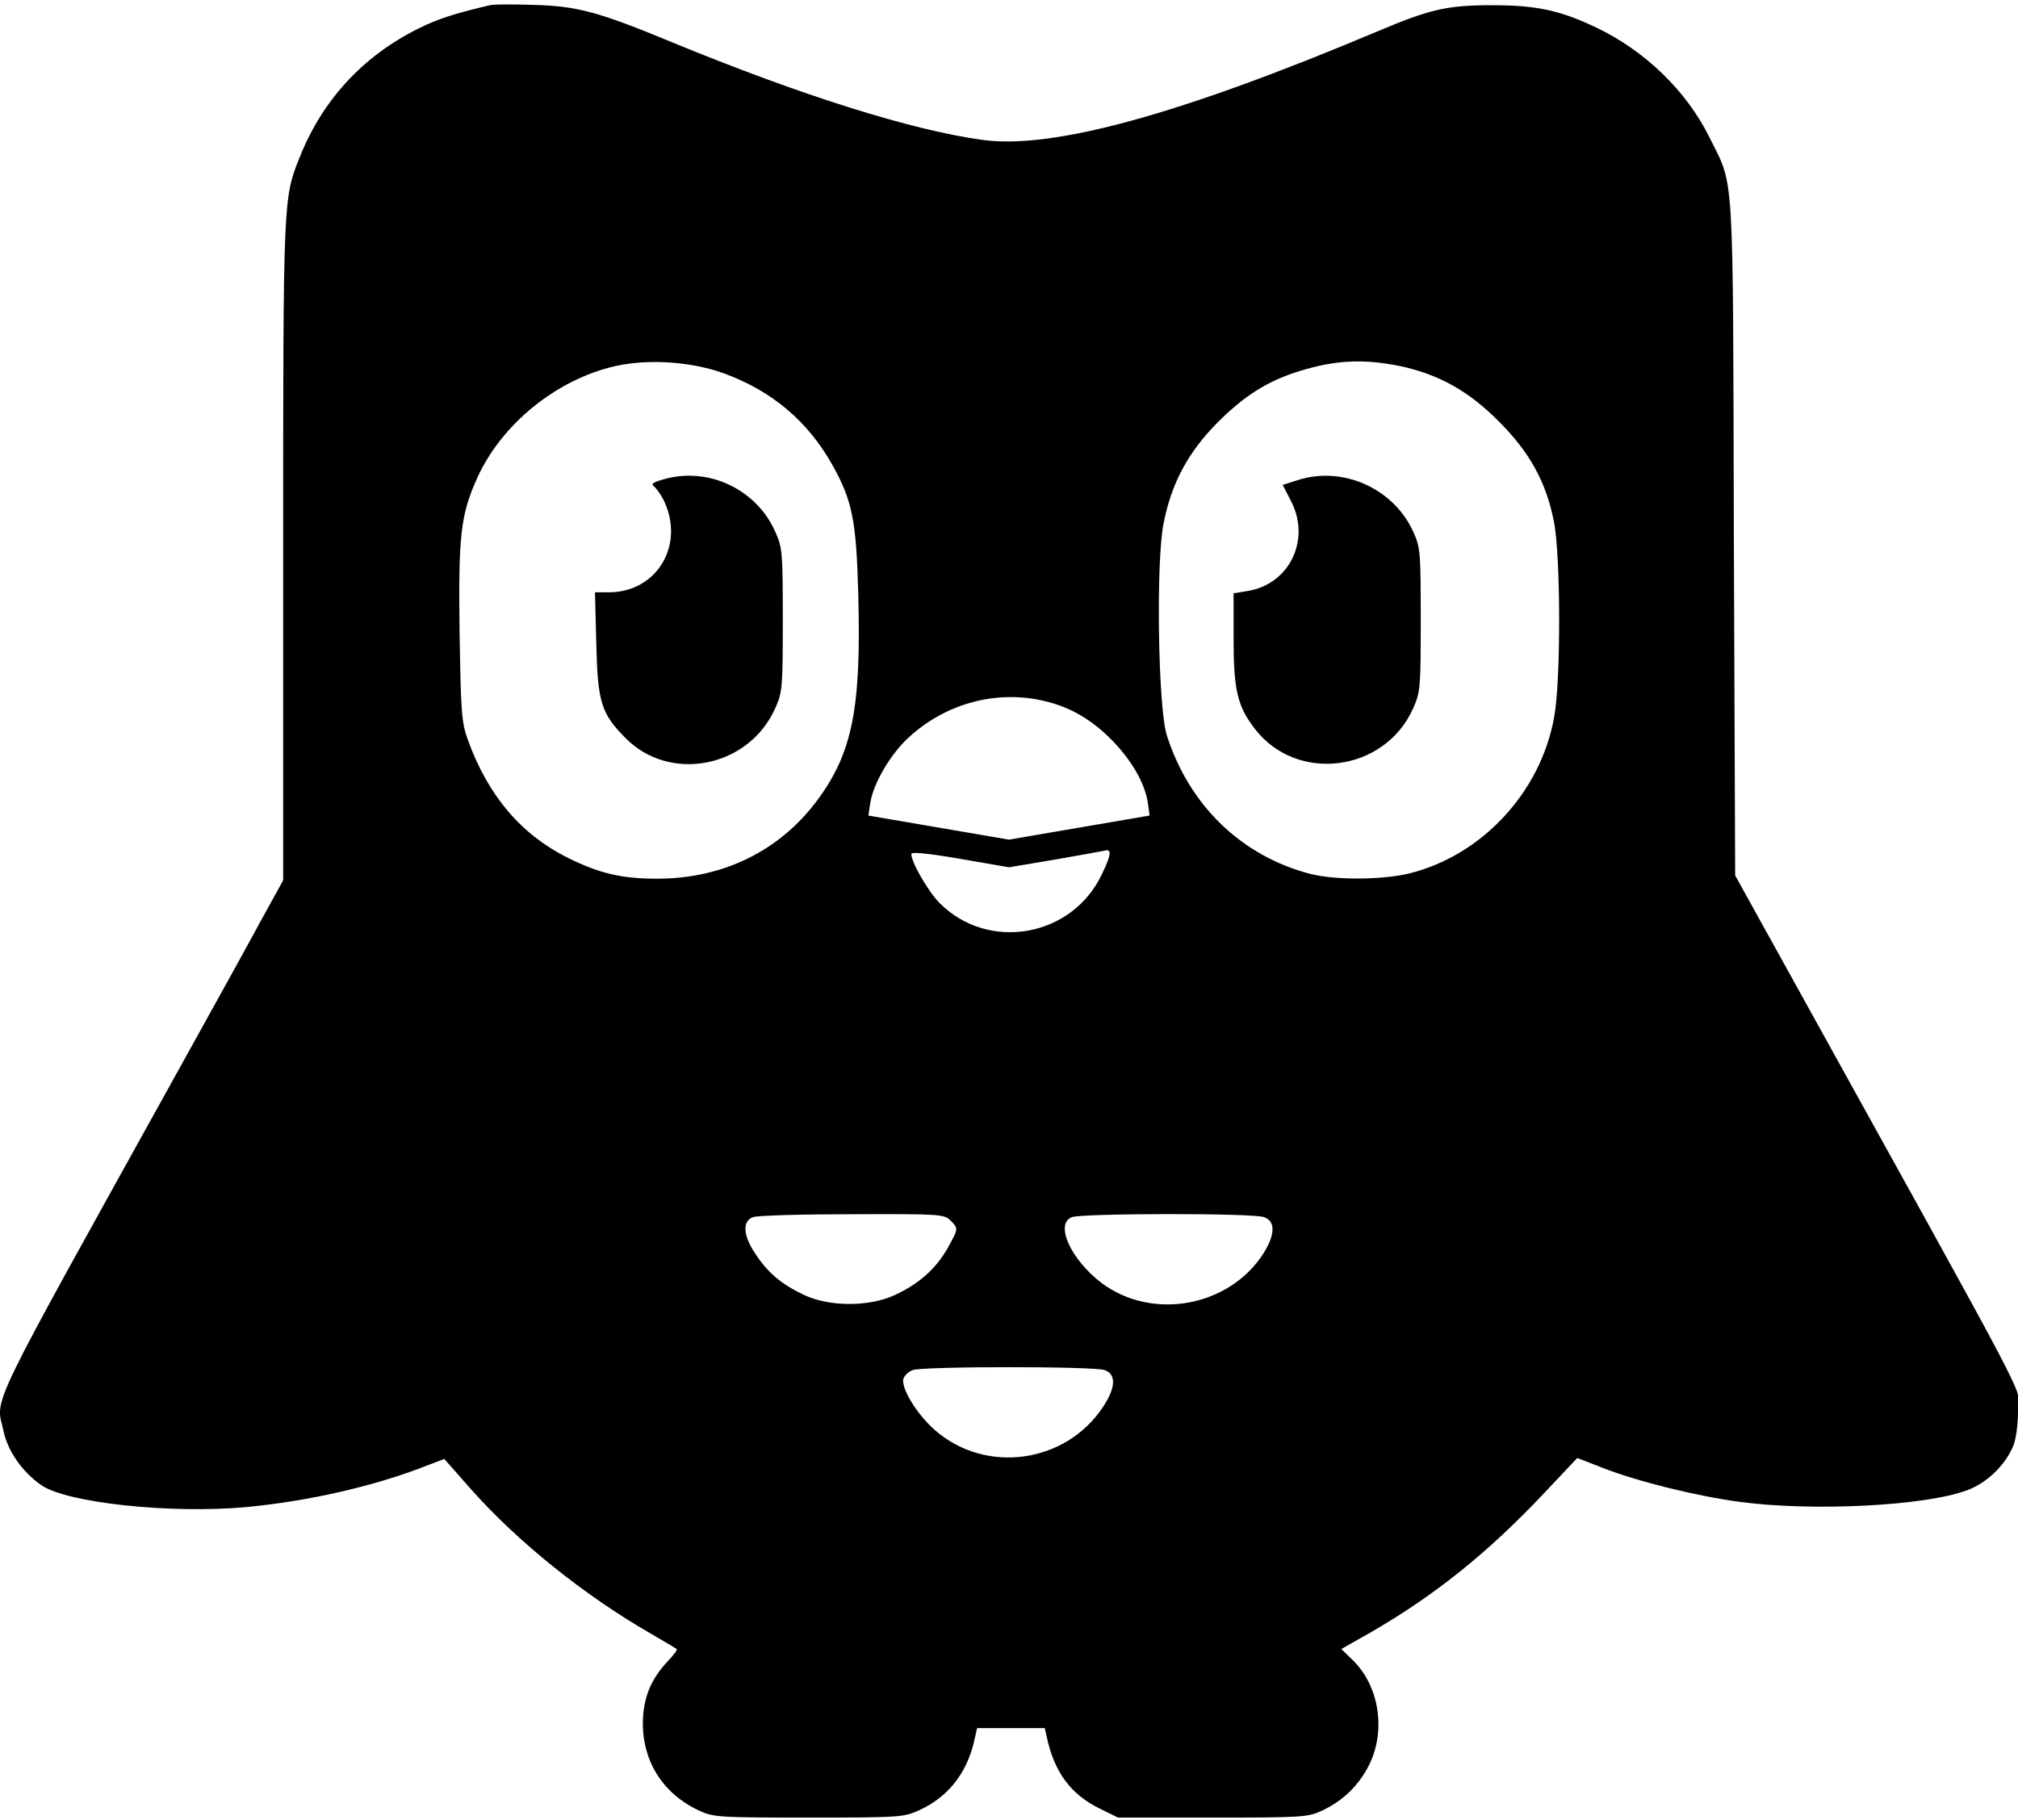
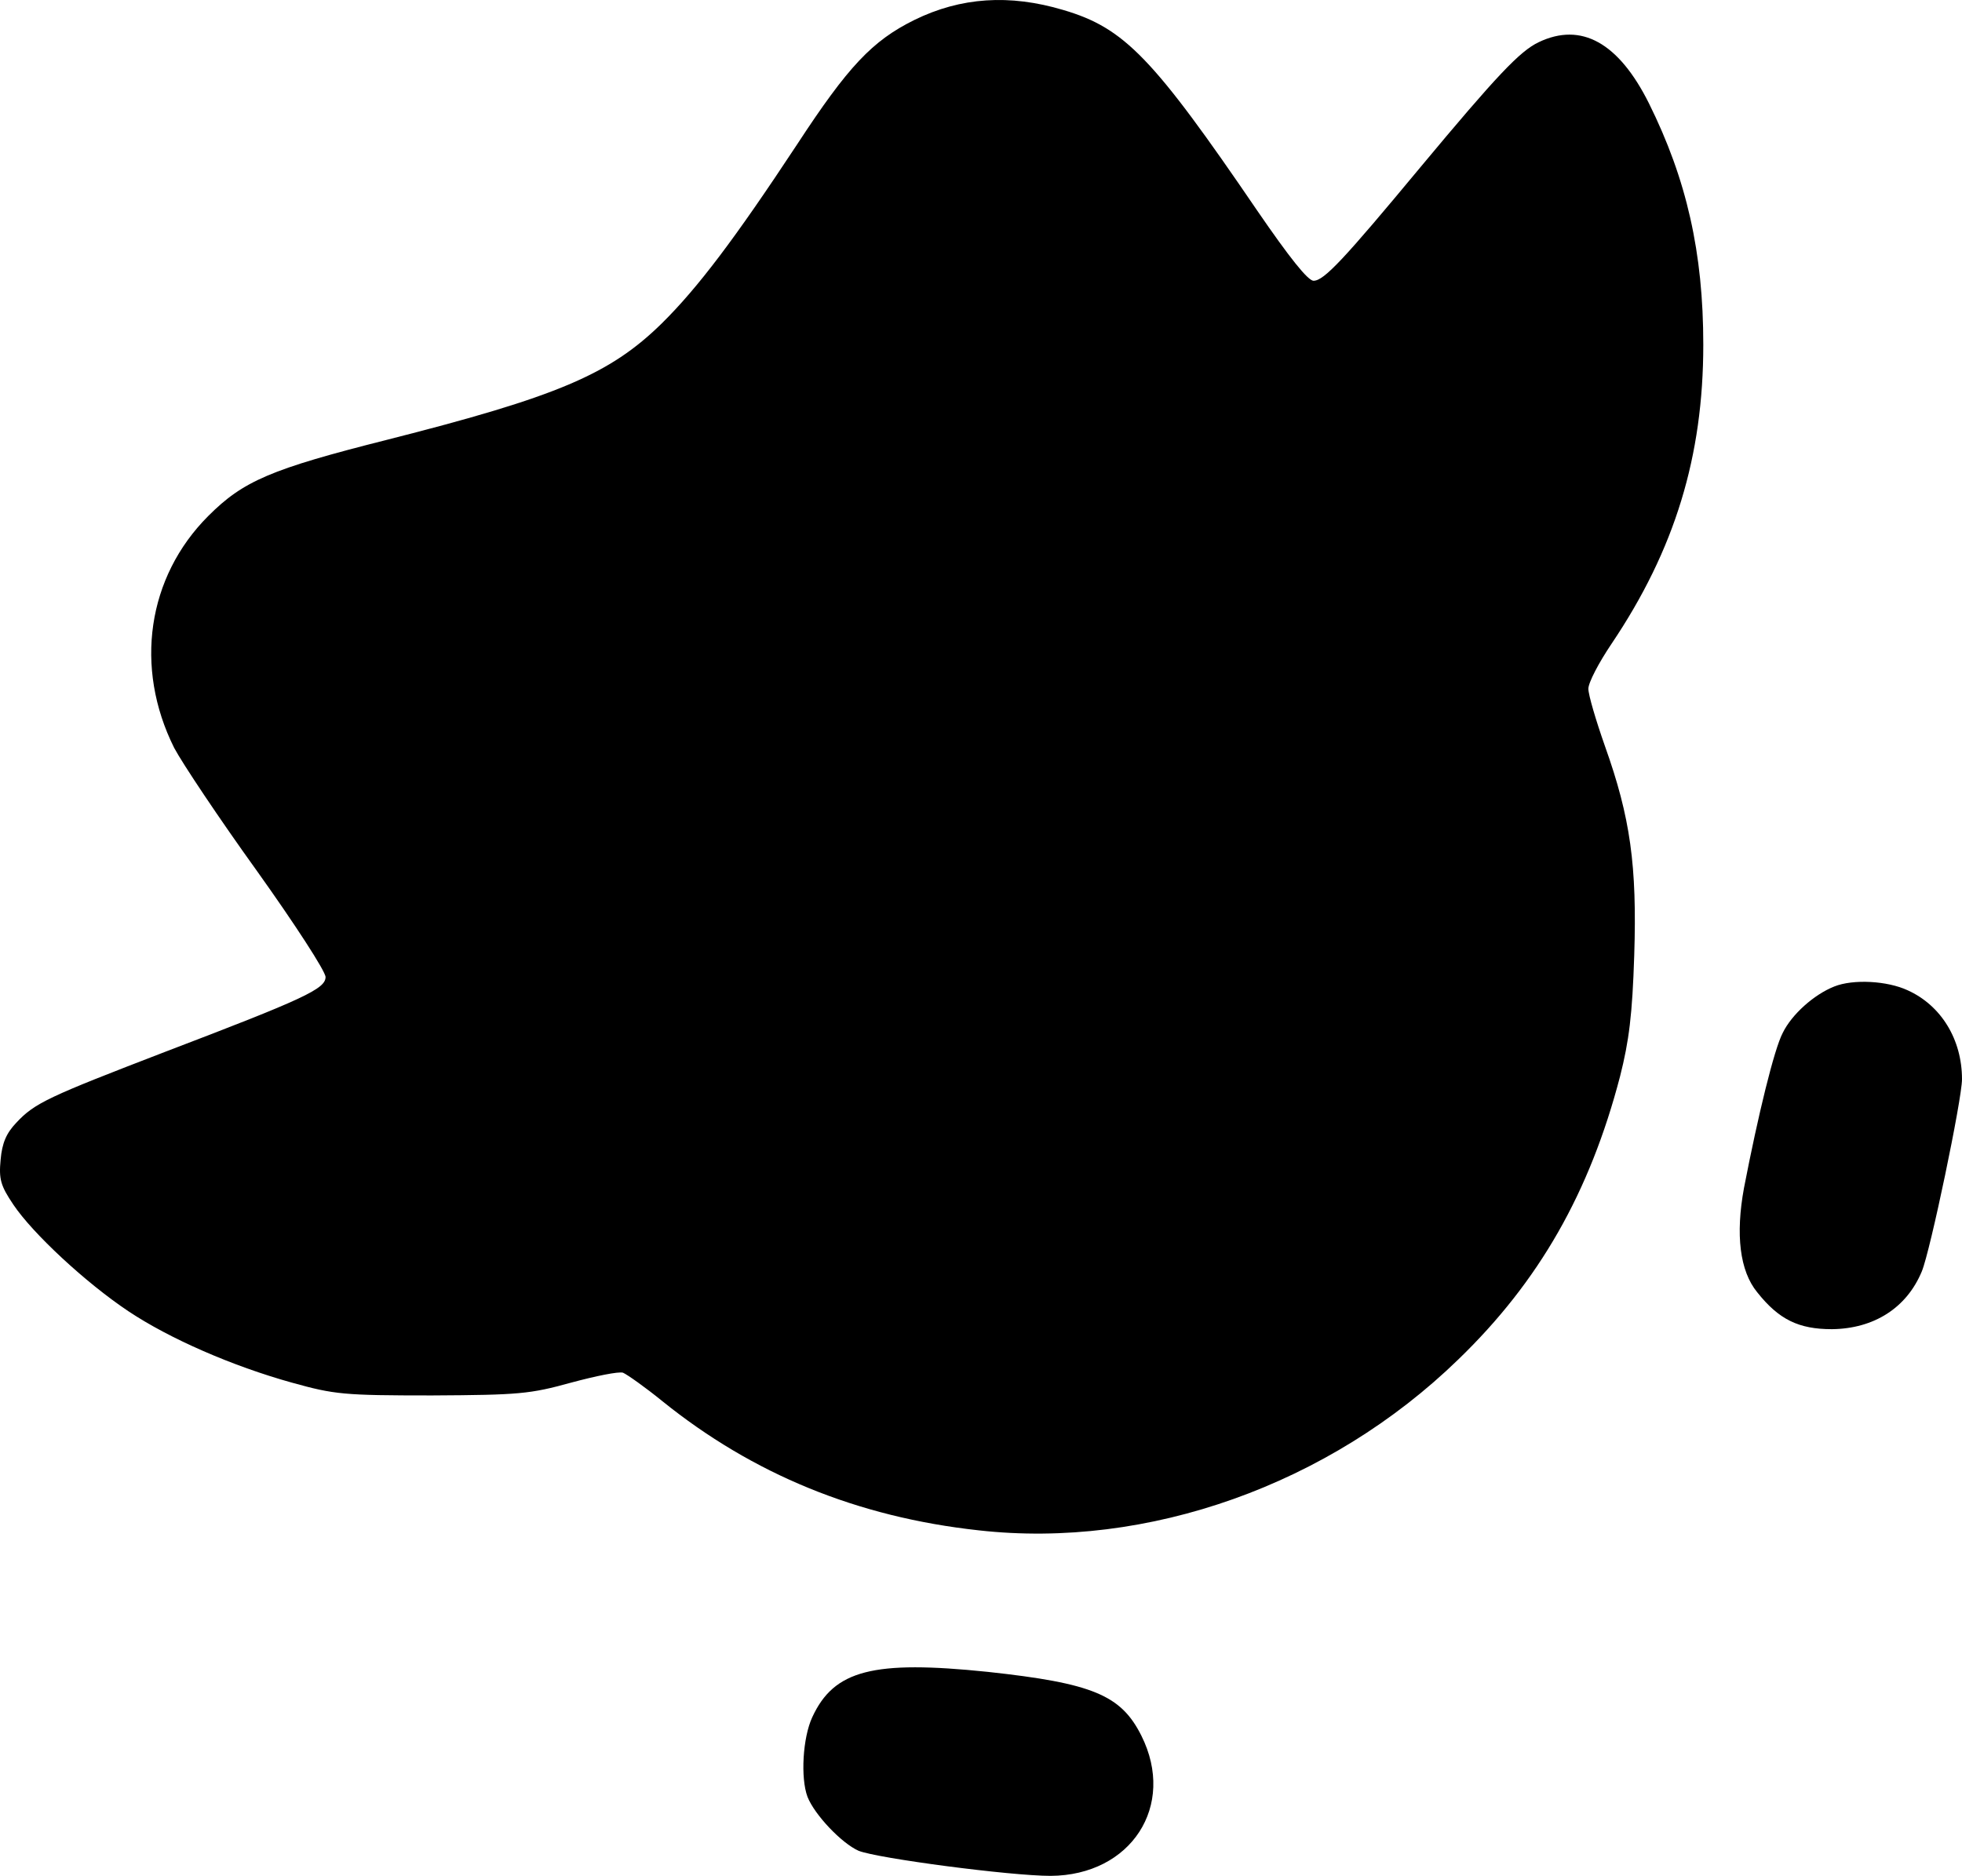
- <svg xmlns="http://www.w3.org/2000/svg" version="1.0" width="620pt" height="559pt" viewBox="0 0 620 559" preserveAspectRatio="xMidYMid meet">
-   <g transform="translate(0,559) scale(0.1,-0.1)" fill="#000000" stroke="none">
-     <path d="M1505 5574 c-110 -26 -160 -42 -220 -72 -169 -84 -293 -218 -363 -392 -52 -130 -52 -119 -52 -1210 l0 -1015 -69 -125 c-37 -69 -150 -273 -251 -455 -602 -1086 -563 -1004 -539 -1113 13 -61 57 -124 115 -165 78 -55 398 -89 629 -68 193 18 399 65 560 129 l50 19 83 -94 c142 -160 348 -326 552 -443 41 -24 77 -45 79 -47 3 -2 -9 -18 -26 -36 -54 -57 -77 -114 -78 -192 0 -119 63 -218 174 -269 43 -20 62 -21 336 -21 282 0 291 1 340 23 85 39 142 109 166 204 l11 48 104 0 104 0 6 -27 c23 -108 73 -176 162 -220 l57 -28 290 0 c274 0 293 1 336 21 66 31 114 78 146 142 52 106 30 243 -52 322 l-34 33 90 51 c196 113 361 245 534 429 l101 107 77 -30 c110 -43 289 -87 423 -105 226 -30 571 -12 698 36 60 22 116 76 141 135 9 21 15 67 15 108 0 86 91 -88 -746 1424 l-123 222 -4 1038 c-3 1159 2 1074 -75 1230 -70 142 -198 266 -347 337 -111 53 -184 69 -320 69 -139 0 -191 -12 -352 -80 -610 -257 -998 -363 -1214 -334 -219 30 -558 137 -954 300 -227 94 -290 111 -425 115 -63 2 -124 2 -135 -1z m721 -1132 c147 -54 256 -147 331 -280 62 -111 74 -171 80 -402 9 -347 -18 -483 -126 -629 -116 -156 -290 -241 -492 -241 -109 0 -177 16 -274 64 -143 71 -245 190 -307 361 -20 55 -22 83 -26 330 -4 298 3 363 54 476 75 166 244 303 424 344 102 23 236 14 336 -23z m2076 23 c118 -25 211 -77 303 -170 94 -94 145 -185 169 -307 21 -102 22 -487 1 -601 -41 -231 -222 -426 -446 -481 -83 -20 -227 -21 -304 -1 -211 55 -371 210 -440 425 -27 83 -34 535 -10 652 24 123 75 218 165 309 83 83 152 127 250 158 112 35 199 39 312 16z m-1112 -1025 c87 -17 156 -54 224 -122 64 -65 105 -137 113 -198 l5 -36 -216 -37 -216 -37 -216 37 -216 37 6 40 c10 61 64 152 120 202 109 99 255 141 396 114z m47 -492 c76 13 146 26 156 28 23 7 22 -11 -7 -71 -91 -195 -350 -241 -500 -89 -35 36 -86 124 -86 150 0 7 51 2 150 -15 l150 -26 137 23z m-317 -1108 c25 -25 25 -25 -9 -86 -36 -63 -88 -109 -161 -143 -79 -37 -201 -37 -280 0 -69 33 -110 67 -149 126 -38 56 -41 100 -8 113 12 5 149 9 305 9 269 1 283 0 302 -19z m964 10 c35 -13 34 -53 -2 -111 -105 -165 -342 -208 -498 -91 -94 72 -144 181 -91 202 30 12 559 13 591 0z m-490 -470 c36 -13 34 -54 -5 -113 -115 -174 -361 -208 -517 -71 -56 49 -106 132 -96 159 4 9 16 21 28 25 30 12 559 12 590 0z" />
-     <path d="M2035 4116 c-26 -7 -36 -14 -27 -19 6 -5 20 -23 29 -40 70 -137 -16 -286 -165 -287 l-44 0 4 -157 c4 -180 15 -216 90 -291 136 -138 377 -91 459 90 23 51 24 63 24 273 0 210 -1 222 -24 273 -59 131 -209 200 -346 158z" />
-     <path d="M3988 4115 l-47 -15 24 -47 c64 -119 -2 -258 -132 -279 l-43 -7 0 -137 c0 -159 11 -209 65 -279 128 -168 398 -134 486 61 23 51 24 63 24 273 0 208 -1 223 -23 271 -60 133 -216 203 -354 159z" />
-   </g>
+ <svg xmlns="http://www.w3.org/2000/svg" width="229" height="219" viewBox="0 0 229 219" fill="none">
+   <path d="M124.114 1.169C131.235 3.268 134.548 6.694 146.747 24.598C150.501 30.069 152.654 32.777 153.317 32.777C154.531 32.777 156.85 30.29 165.793 19.515C174.68 8.85 177.385 5.976 179.593 4.926C184.562 2.55 188.923 4.981 192.456 12.055C196.872 20.951 198.804 29.517 198.804 40.237C198.804 53.278 195.492 64.164 188.095 75.16C186.604 77.371 185.39 79.692 185.39 80.41C185.39 81.129 186.273 84.112 187.322 87.097C190.303 95.441 191.076 101.077 190.744 111.521C190.523 118.484 190.137 121.523 189.088 125.667C185.555 139.206 179.648 149.595 170.209 158.712C155.138 173.356 133.94 180.871 114.233 178.661C100.046 177.114 87.846 172.085 77.302 163.575C75.26 161.917 73.217 160.481 72.72 160.26C72.223 160.094 69.518 160.646 66.648 161.42C61.845 162.746 60.575 162.857 50.418 162.912C40.095 162.912 39.046 162.801 34.078 161.42C27.122 159.486 19.78 156.281 14.978 153.076C10.01 149.76 3.827 144.013 1.563 140.643C0.073 138.432 -0.148 137.659 0.073 135.393C0.239 133.459 0.735 132.298 1.895 131.083C4.048 128.762 5.649 128.043 19.284 122.794C35.513 116.605 37.998 115.444 37.998 114.063C37.998 113.4 34.409 107.874 29.993 101.685C25.577 95.551 21.271 89.086 20.332 87.317C15.64 77.924 17.186 67.369 24.307 60.241C28.392 56.151 31.594 54.77 45.174 51.344C64.992 46.315 71.174 43.718 77.247 37.75C81.442 33.606 85.748 27.914 93.035 16.862C98.997 7.744 101.812 4.76 106.725 2.329C112.135 -0.323 117.821 -0.71 124.114 1.169ZM222.652 115.61C226.571 117.378 229 121.357 229 125.999C229 128.32 225.301 146.058 224.308 148.434C222.541 152.689 218.732 155.12 213.819 155.176C209.955 155.176 207.636 154.071 205.097 150.866C203.055 148.379 202.558 144.124 203.551 138.708C205.207 130.143 207.084 122.462 208.078 120.583C209.127 118.428 211.721 116.108 214.095 115.168C216.303 114.284 220.278 114.505 222.652 115.61ZM115.282 195.183C127.537 196.51 130.849 197.891 133.223 202.643C137.308 210.822 132.008 218.945 122.624 219C117.931 219 102.419 216.955 100.211 216.071C98.224 215.187 95.077 211.872 94.249 209.772C93.421 207.561 93.697 202.864 94.801 200.488C97.341 194.962 101.923 193.802 115.282 195.183Z" fill="black" />
</svg>
